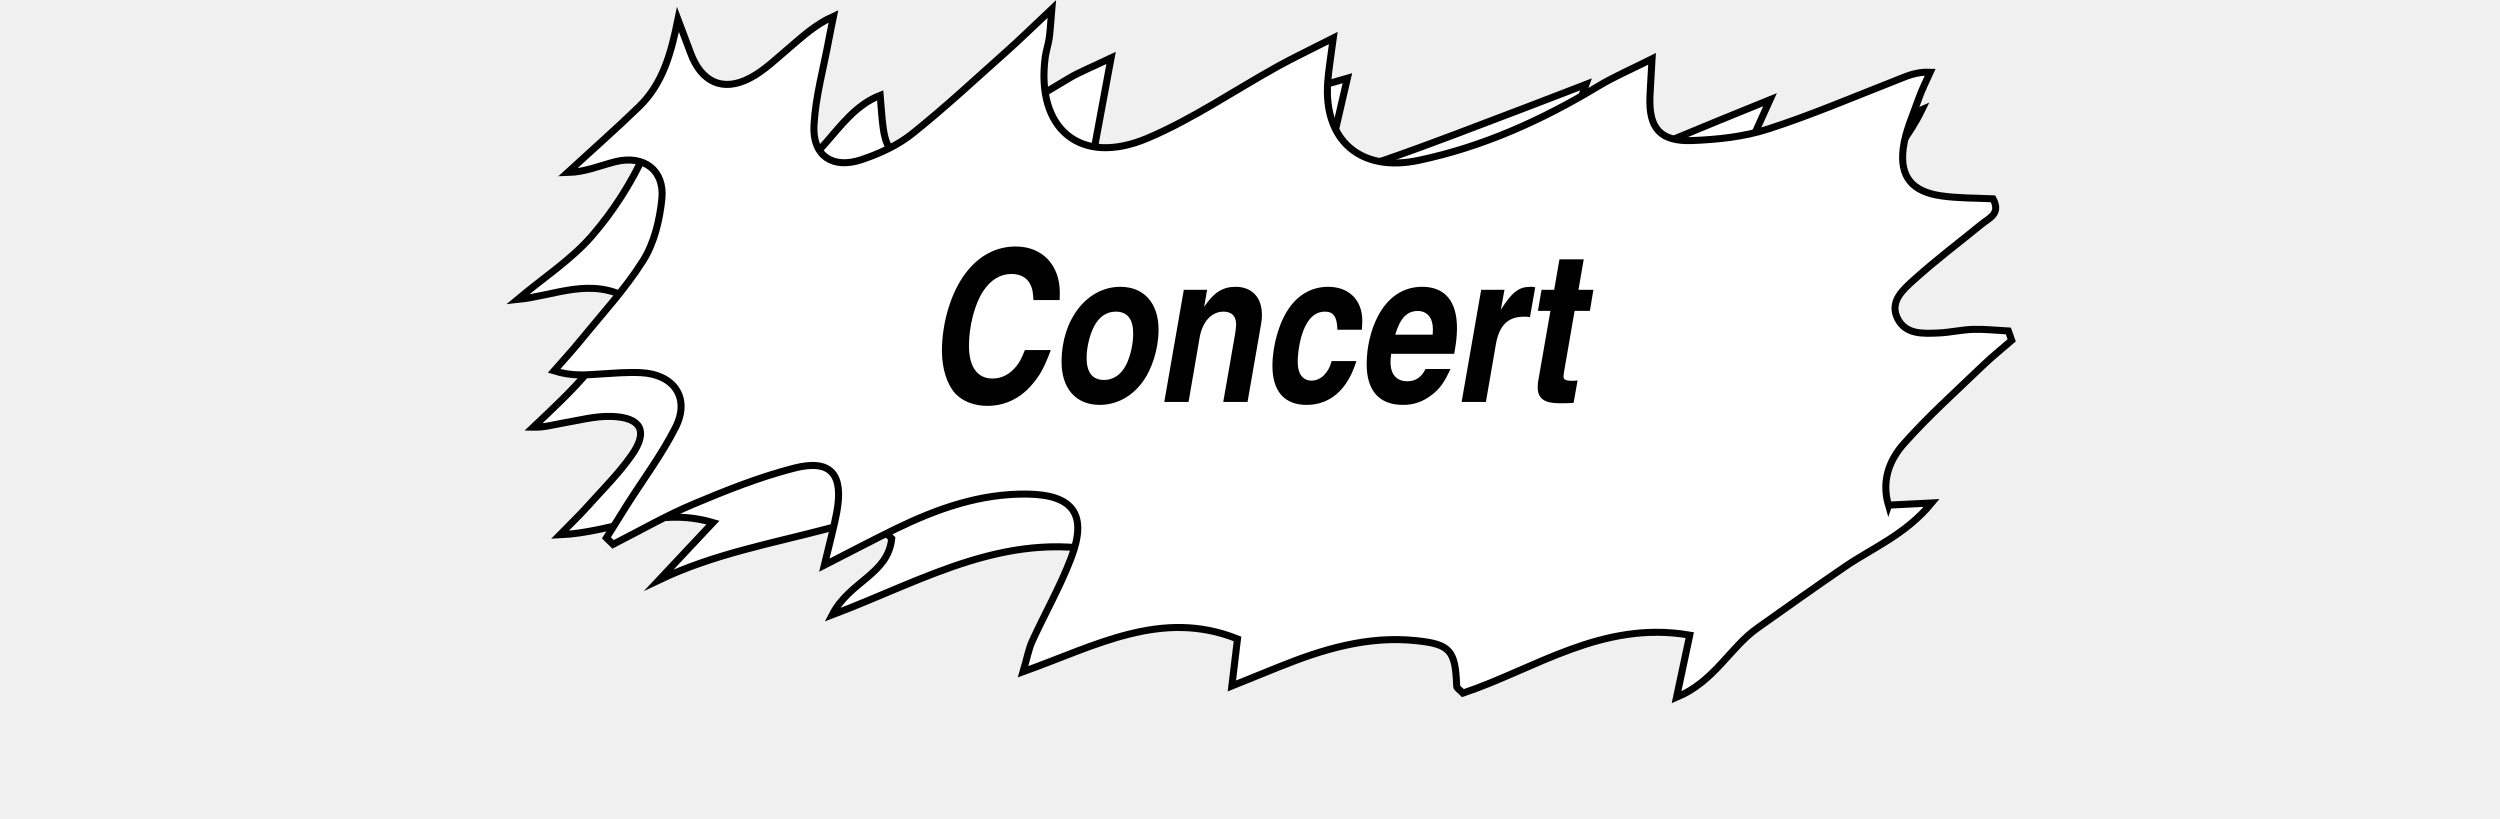
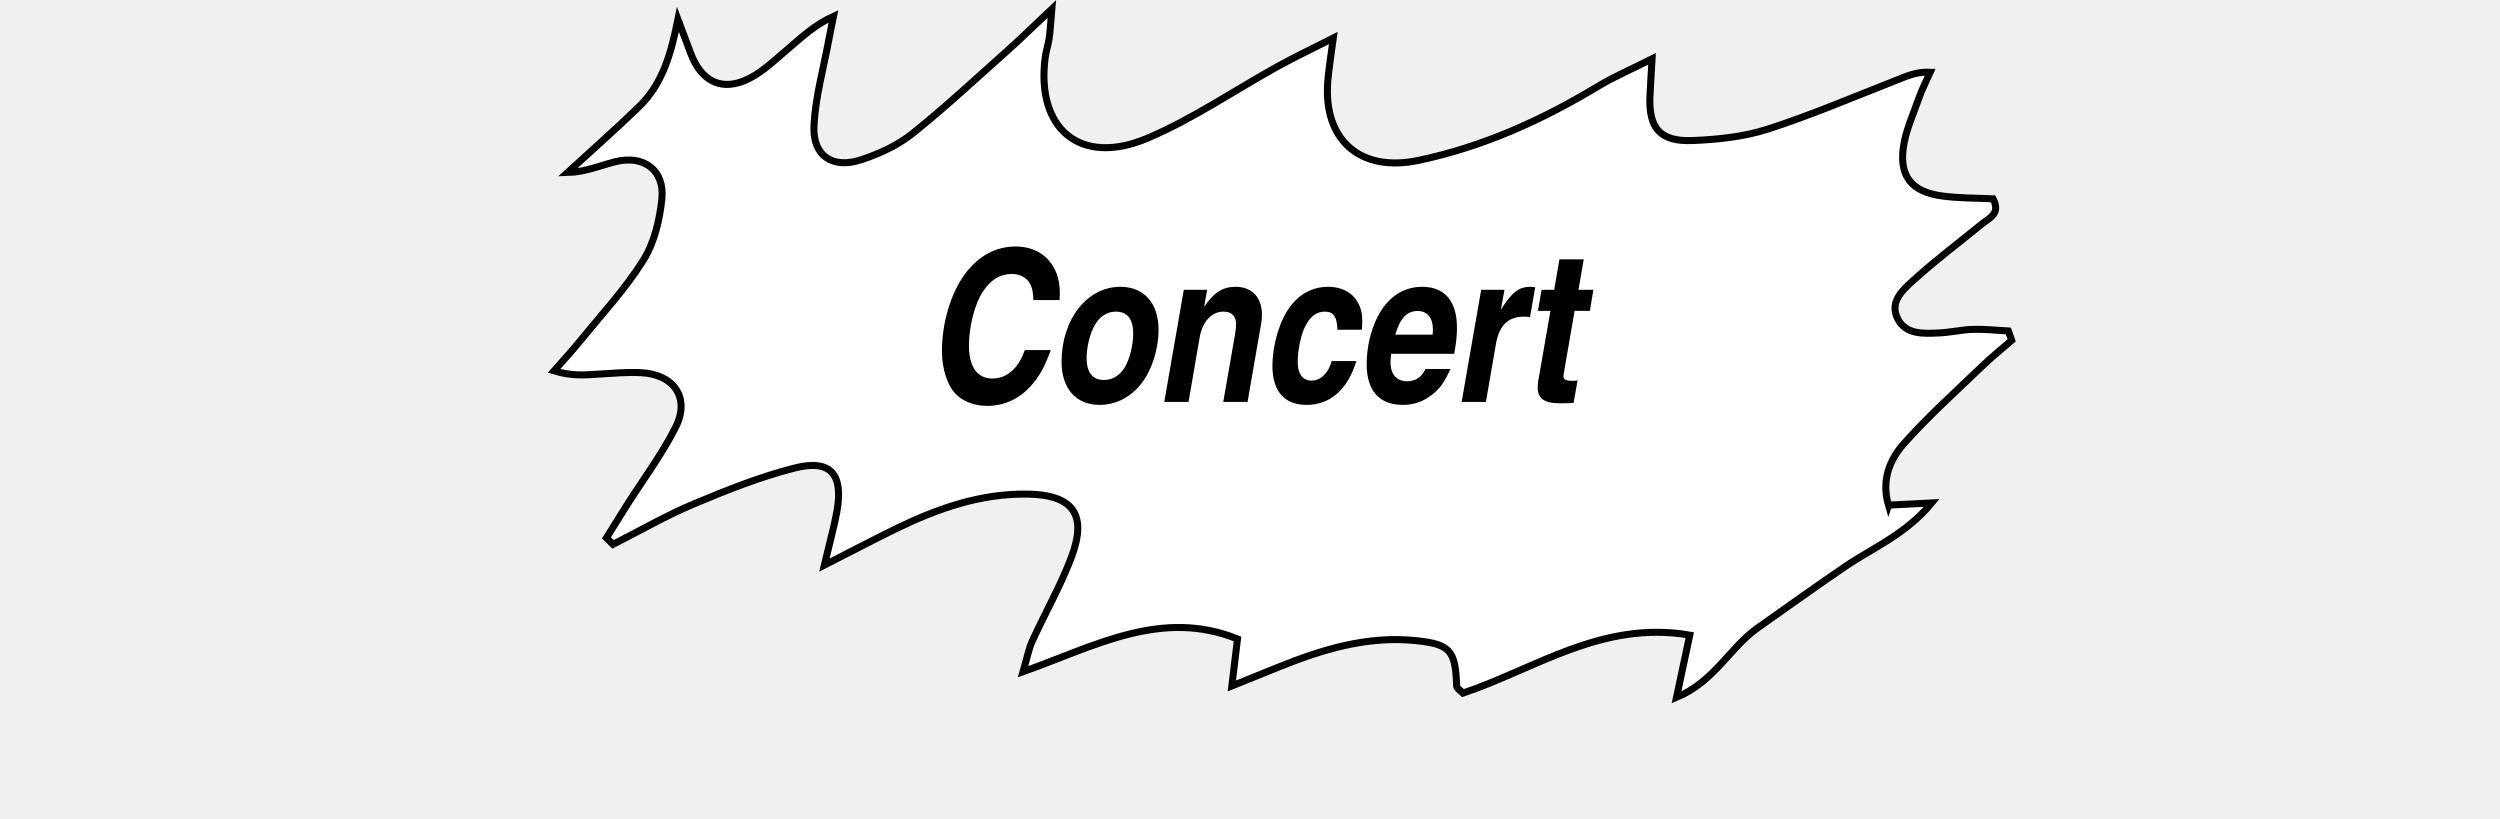
- <svg xmlns="http://www.w3.org/2000/svg" id="Calque_2" data-name="Calque 2" viewBox="0 0 355.6 116.41">
-   <defs>
-     <style>
+ <svg xmlns="http://www.w3.org/2000/svg" id="Calque_2" data-name="Calque 2" viewBox="0 0 355.6 116.41" version="1.1">
+   <defs id="defs1">
+     <style id="style1">
      .cls-1 {
        fill: #fff;
        stroke: #000;
        stroke-miterlimit: 10;
      }

      .cls-2 {
        fill: #000;
        font-family: ArialNarrow-BoldItalic, 'Arial Narrow';
        font-size: 30px;
        font-style: italic;
        font-weight: 700;
      }
    </style>
  </defs>
-   <g id="Calque_6_Image" data-name="Calque 6 Image">
-     <path class="cls-1" d="M114.72,6.9c-2.34,5.81-4.38,10.78-6.32,15.79-.3.78-.13,1.73-.2,3.13,8.45-.51,10.16-9.6,17-12.26.15,1.68.22,3.23.44,4.75.53,3.75,2.34,5.11,6.02,4.13,2.07-.55,4.08-1.55,5.95-2.63,4.87-2.82,9.63-5.84,14.48-8.7,1.47-.87,3.08-1.5,5.95-2.87-1,5.39-1.74,9.4-2.47,13.32,1.91,1.88,3.57.42,5.15-.12,7.74-2.62,15.44-5.36,23.17-8.01,2.18-.75,4.42-1.32,7.76-2.3-1.08,4.67-1.93,8.36-3,12.99,3.29-.5,5.84-.52,8.12-1.3,6.86-2.36,13.61-5.02,20.4-7.58,2.46-.93,4.91-1.89,8.42-3.24-1.64,4.57-2.86,8-4.03,11.26,2.79,2.18,5.09,1.06,7.21.26,5.26-1.99,10.44-4.22,15.65-6.35,2.14-.88,4.29-1.75,7.35-2.99-1.64,3.63-2.9,6.41-4.3,9.52,5.3,1.79,8.97-1.11,12.87-2.55,4.02-1.48,7.91-3.35,13.05-5.57-3.51,7.26-9.67,11.26-11.75,18.32,1.33.15,2.32.36,3.31.34,1.04-.02,2.07-.26,4.14-.54-2.95,4.39-5.4,8.02-8.28,12.29h5.35c-.11.69-.05,1.24-.28,1.61-1.7,2.7-3.46,5.37-5.78,8.94,2.86-.2,4.49-.32,6.72-.48-2.53,4.04-4.71,7.51-7.31,11.66,1.63.08,2.41.13,3.2.16.59.02,1.19,0,2.65,0-2.86,2.88-5.23,5.08-7.36,7.48-2.09,2.35-3.93,4.92-6.28,7.88-5.65-2.52-10.82.77-16.65,3.67,1.31-1.61,2.61-3.23,3.97-4.9-5.37-1.62-12.18-.17-26.02,4.87,1.96-2.44,3.92-4.88,6.3-7.85-4.69-2.03-8.69-1.73-12.41-.52-8.45,2.74-16.77,5.89-25.13,8.88-.83.3-1.61.7-3.13.45.98-1.28,2.21-2.44,2.88-3.86.79-1.7,1.93-3.91,1.43-5.39-.83-2.42-3.69-2.3-5.71-1.63-7.57,2.52-15.04,5.32-22.55,8.02-.91.33-1.81.69-3.15.34,2.23-1.96,4.47-3.92,7.33-6.43-15.13-3.95-27.05,3.48-40.51,8.57,2.47-4.81,7.95-5.73,8.47-10.87-2.61-2.78-5.96-2.23-9.01-1.42-8.01,2.13-16.25,3.59-24.09,7.33,2.28-2.43,4.56-4.86,7.67-8.17-7.98-2.34-14.21,1.4-21.77,1.74,1.72-1.76,2.81-2.79,3.8-3.9,2.18-2.43,4.53-4.75,6.4-7.41,2.42-3.43,1.38-5.4-2.89-5.53-2.31-.07-4.64.57-6.95.96-1.32.23-2.62.61-4.16.58,5.54-5.26,11.18-10.27,13.67-18.24-5.44-3.18-10.5-.48-15.9.07,3.84-3.21,7.69-5.71,10.58-9.04,3.04-3.5,5.64-7.59,7.57-11.81,1.9-4.17,2.73-8.83,5.04-13.28.18,1.26.49,2.52.5,3.78,0,2.36,1.28,4.04,3.31,4.4,1.24.22,2.92-.78,4.09-1.66,3.29-2.46,6.41-5.14,10.06-8.11Z" />
-   </g>
  <g id="Calque_20_Image" data-name="Calque 20 Image">
-     <path class="cls-1" d="M268.63,71.85c1.88-.09,3.58-.18,6.13-.31-3.74,4.52-8.35,6.35-12.32,9.06-4.19,2.86-8.33,5.81-12.48,8.75-3.92,2.78-6.1,7.6-11.49,9.84.67-3.13,1.2-5.65,1.88-8.85-12.46-2.15-22.02,4.83-32.26,8.25-.44-.46-.88-.7-.89-.96-.18-5.1-.89-5.99-5.74-6.5-6.89-.73-13.3,1.21-19.58,3.75-1.96.79-3.93,1.59-6.66,2.69.32-2.7.54-4.52.8-6.69-10.79-4.33-20.12.95-30.5,4.67.62-2.13.82-3.29,1.29-4.32,1.81-3.96,3.98-7.77,5.53-11.82,2.38-6.19.35-9.02-6.15-9.13-6.72-.11-12.85,2.06-18.77,4.94-3.06,1.49-6.07,3.08-10.17,5.17.77-3.25,1.38-5.4,1.78-7.58.98-5.4-.88-7.55-6.08-6.22-4.88,1.25-9.62,3.14-14.28,5.1-3.93,1.65-7.65,3.8-11.47,5.74-.31-.31-.62-.62-.94-.93.98-1.57,1.95-3.14,2.94-4.7,2.33-3.67,4.97-7.19,6.91-11.05,2.08-4.14-.23-7.51-4.93-7.74-1.99-.1-3.99.08-5.99.2-1.91.12-3.81.33-6.38-.46,1.22-1.4,2.49-2.76,3.66-4.2,3.08-3.79,6.45-7.41,9.03-11.52,1.56-2.49,2.33-5.72,2.64-8.7.43-4.13-2.57-6.35-6.65-5.32-2.18.55-4.27,1.47-6.76,1.53,3.4-3.12,6.86-6.16,10.17-9.37,3.39-3.29,4.55-7.59,5.53-12.4.59,1.57,1.2,3.14,1.78,4.72,1.52,4.17,4.57,5.64,8.44,3.63,2.05-1.06,3.78-2.78,5.58-4.29,1.89-1.6,3.69-3.32,6.33-4.51-.22,1.09-.46,2.18-.66,3.28-.75,4.08-1.9,8.13-2.12,12.24-.23,4.32,2.65,6.26,6.79,4.86,2.54-.85,5.13-2.03,7.2-3.69,4.67-3.73,9.05-7.82,13.52-11.8,1.85-1.65,3.62-3.39,6.32-5.93-.2,2.29-.23,3.26-.38,4.21-.13.89-.44,1.76-.56,2.66-1.34,10.22,5.02,15.54,14.54,11.51,6.47-2.74,12.38-6.81,18.58-10.24,2.31-1.28,4.7-2.4,7.86-4.01-.36,2.76-.66,4.47-.79,6.19-.65,8.36,4.65,12.96,12.92,11.21,9.16-1.93,17.56-5.72,25.54-10.54,2.21-1.34,4.61-2.36,7.67-3.9-.14,2.52-.24,3.93-.3,5.33-.19,4.52,1.43,6.47,6.03,6.29,3.59-.14,7.31-.53,10.71-1.62,6.19-1.99,12.2-4.57,18.27-6.94,1.42-.55,2.78-1.25,4.86-1.16-.54,1.22-1.17,2.41-1.61,3.67-.83,2.38-1.94,4.74-2.24,7.2-.5,4.01,1.28,6.11,5.35,6.71,2.48.36,5.02.31,7.43.43,1.13,2.12-.52,2.71-1.59,3.58-3.23,2.63-6.57,5.15-9.66,7.94-1.55,1.4-3.57,3.13-2.29,5.58,1.17,2.25,3.65,2.07,5.83,1.98,1.62-.07,3.23-.46,4.85-.51,1.68-.05,3.36.14,5.04.23.16.44.31.89.47,1.33-1.41,1.23-2.87,2.39-4.21,3.69-3.77,3.63-7.69,7.13-11.15,11.04-2,2.26-3.2,5.21-2.16,8.74Z" />
-     <text class="cls-2" transform="translate(131.34 57.17)">
-       <tspan x="0" y="0">Concert</tspan>
+     <path class="cls-1" d="M268.63,71.85c1.88-.09,3.58-.18,6.13-.31-3.74,4.52-8.35,6.35-12.32,9.06-4.19,2.86-8.33,5.81-12.48,8.75-3.92,2.78-6.1,7.6-11.49,9.84.67-3.13,1.2-5.65,1.88-8.85-12.46-2.15-22.02,4.83-32.26,8.25-.44-.46-.88-.7-.89-.96-.18-5.1-.89-5.99-5.74-6.5-6.89-.73-13.3,1.21-19.58,3.75-1.96.79-3.93,1.59-6.66,2.69.32-2.7.54-4.52.8-6.69-10.79-4.33-20.12.95-30.5,4.67.62-2.13.82-3.29,1.29-4.32,1.81-3.96,3.98-7.77,5.53-11.82,2.38-6.19.35-9.02-6.15-9.13-6.72-.11-12.85,2.06-18.77,4.94-3.06,1.49-6.07,3.08-10.17,5.17.77-3.25,1.38-5.4,1.78-7.58.98-5.4-.88-7.55-6.08-6.22-4.88,1.25-9.62,3.14-14.28,5.1-3.93,1.65-7.65,3.8-11.47,5.74-.31-.31-.62-.62-.94-.93.98-1.57,1.95-3.14,2.94-4.7,2.33-3.67,4.97-7.19,6.91-11.05,2.08-4.14-.23-7.51-4.93-7.74-1.99-.1-3.99.08-5.99.2-1.91.12-3.81.33-6.38-.46,1.22-1.4,2.49-2.76,3.66-4.2,3.08-3.79,6.45-7.41,9.03-11.52,1.56-2.49,2.33-5.72,2.64-8.7.43-4.13-2.57-6.35-6.65-5.32-2.18.55-4.27,1.47-6.76,1.53,3.4-3.12,6.86-6.16,10.17-9.37,3.39-3.29,4.55-7.59,5.53-12.4.59,1.57,1.2,3.14,1.78,4.72,1.52,4.17,4.57,5.64,8.44,3.63,2.05-1.06,3.78-2.78,5.58-4.29,1.89-1.6,3.69-3.32,6.33-4.51-.22,1.09-.46,2.18-.66,3.28-.75,4.08-1.9,8.13-2.12,12.24-.23,4.32,2.65,6.26,6.79,4.86,2.54-.85,5.13-2.03,7.2-3.69,4.67-3.73,9.05-7.82,13.52-11.8,1.85-1.65,3.62-3.39,6.32-5.93-.2,2.29-.23,3.26-.38,4.21-.13.89-.44,1.76-.56,2.66-1.34,10.22,5.02,15.54,14.54,11.51,6.47-2.74,12.38-6.81,18.58-10.24,2.31-1.28,4.7-2.4,7.86-4.01-.36,2.76-.66,4.47-.79,6.19-.65,8.36,4.65,12.96,12.92,11.21,9.16-1.93,17.56-5.72,25.54-10.54,2.21-1.34,4.61-2.36,7.67-3.9-.14,2.52-.24,3.93-.3,5.33-.19,4.52,1.43,6.47,6.03,6.29,3.59-.14,7.31-.53,10.71-1.62,6.19-1.99,12.2-4.57,18.27-6.94,1.42-.55,2.78-1.25,4.86-1.16-.54,1.22-1.17,2.41-1.61,3.67-.83,2.38-1.94,4.74-2.24,7.2-.5,4.01,1.28,6.11,5.35,6.71,2.48.36,5.02.31,7.43.43,1.13,2.12-.52,2.71-1.59,3.58-3.23,2.63-6.57,5.15-9.66,7.94-1.55,1.4-3.57,3.13-2.29,5.58,1.17,2.25,3.65,2.07,5.83,1.98,1.62-.07,3.23-.46,4.85-.51,1.68-.05,3.36.14,5.04.23.16.44.31.89.47,1.33-1.41,1.23-2.87,2.39-4.21,3.69-3.77,3.63-7.69,7.13-11.15,11.04-2,2.26-3.2,5.21-2.16,8.74Z" id="path2" />
+     <text class="cls-2" transform="translate(131.34 57.17)" id="text2">
+       <tspan x="0" y="0" id="tspan2">Concert</tspan>
    </text>
  </g>
</svg>
